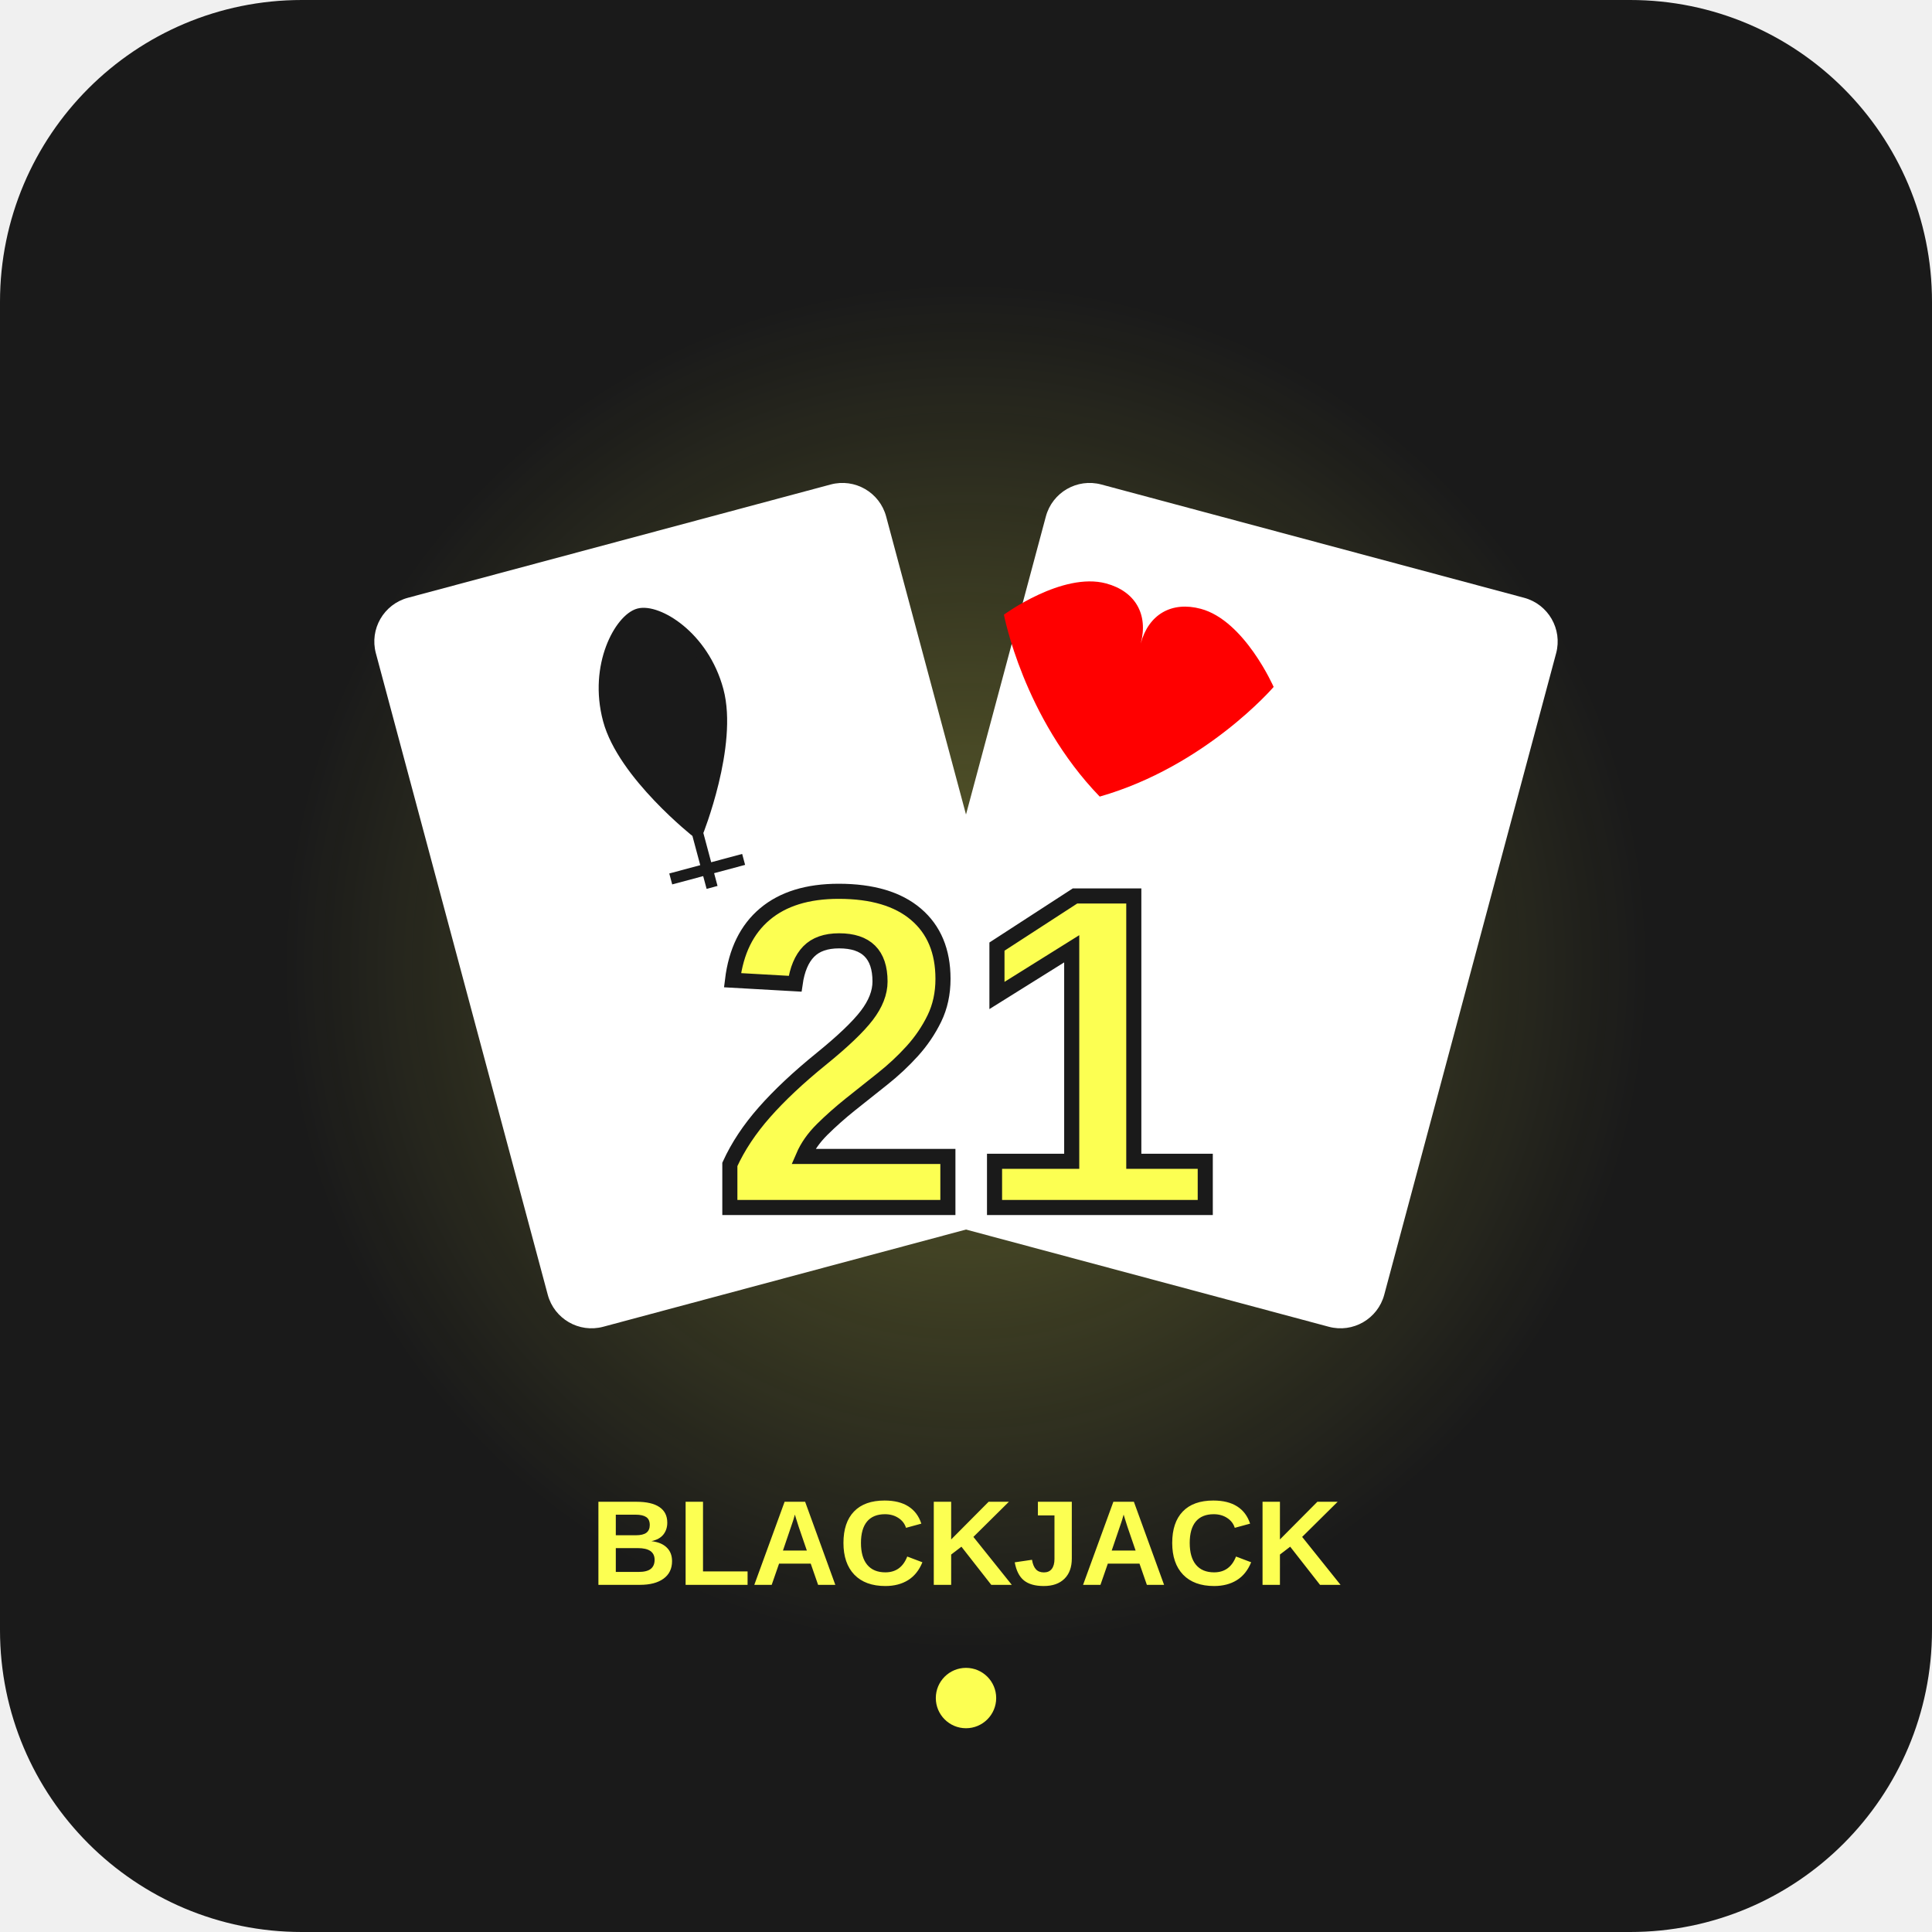
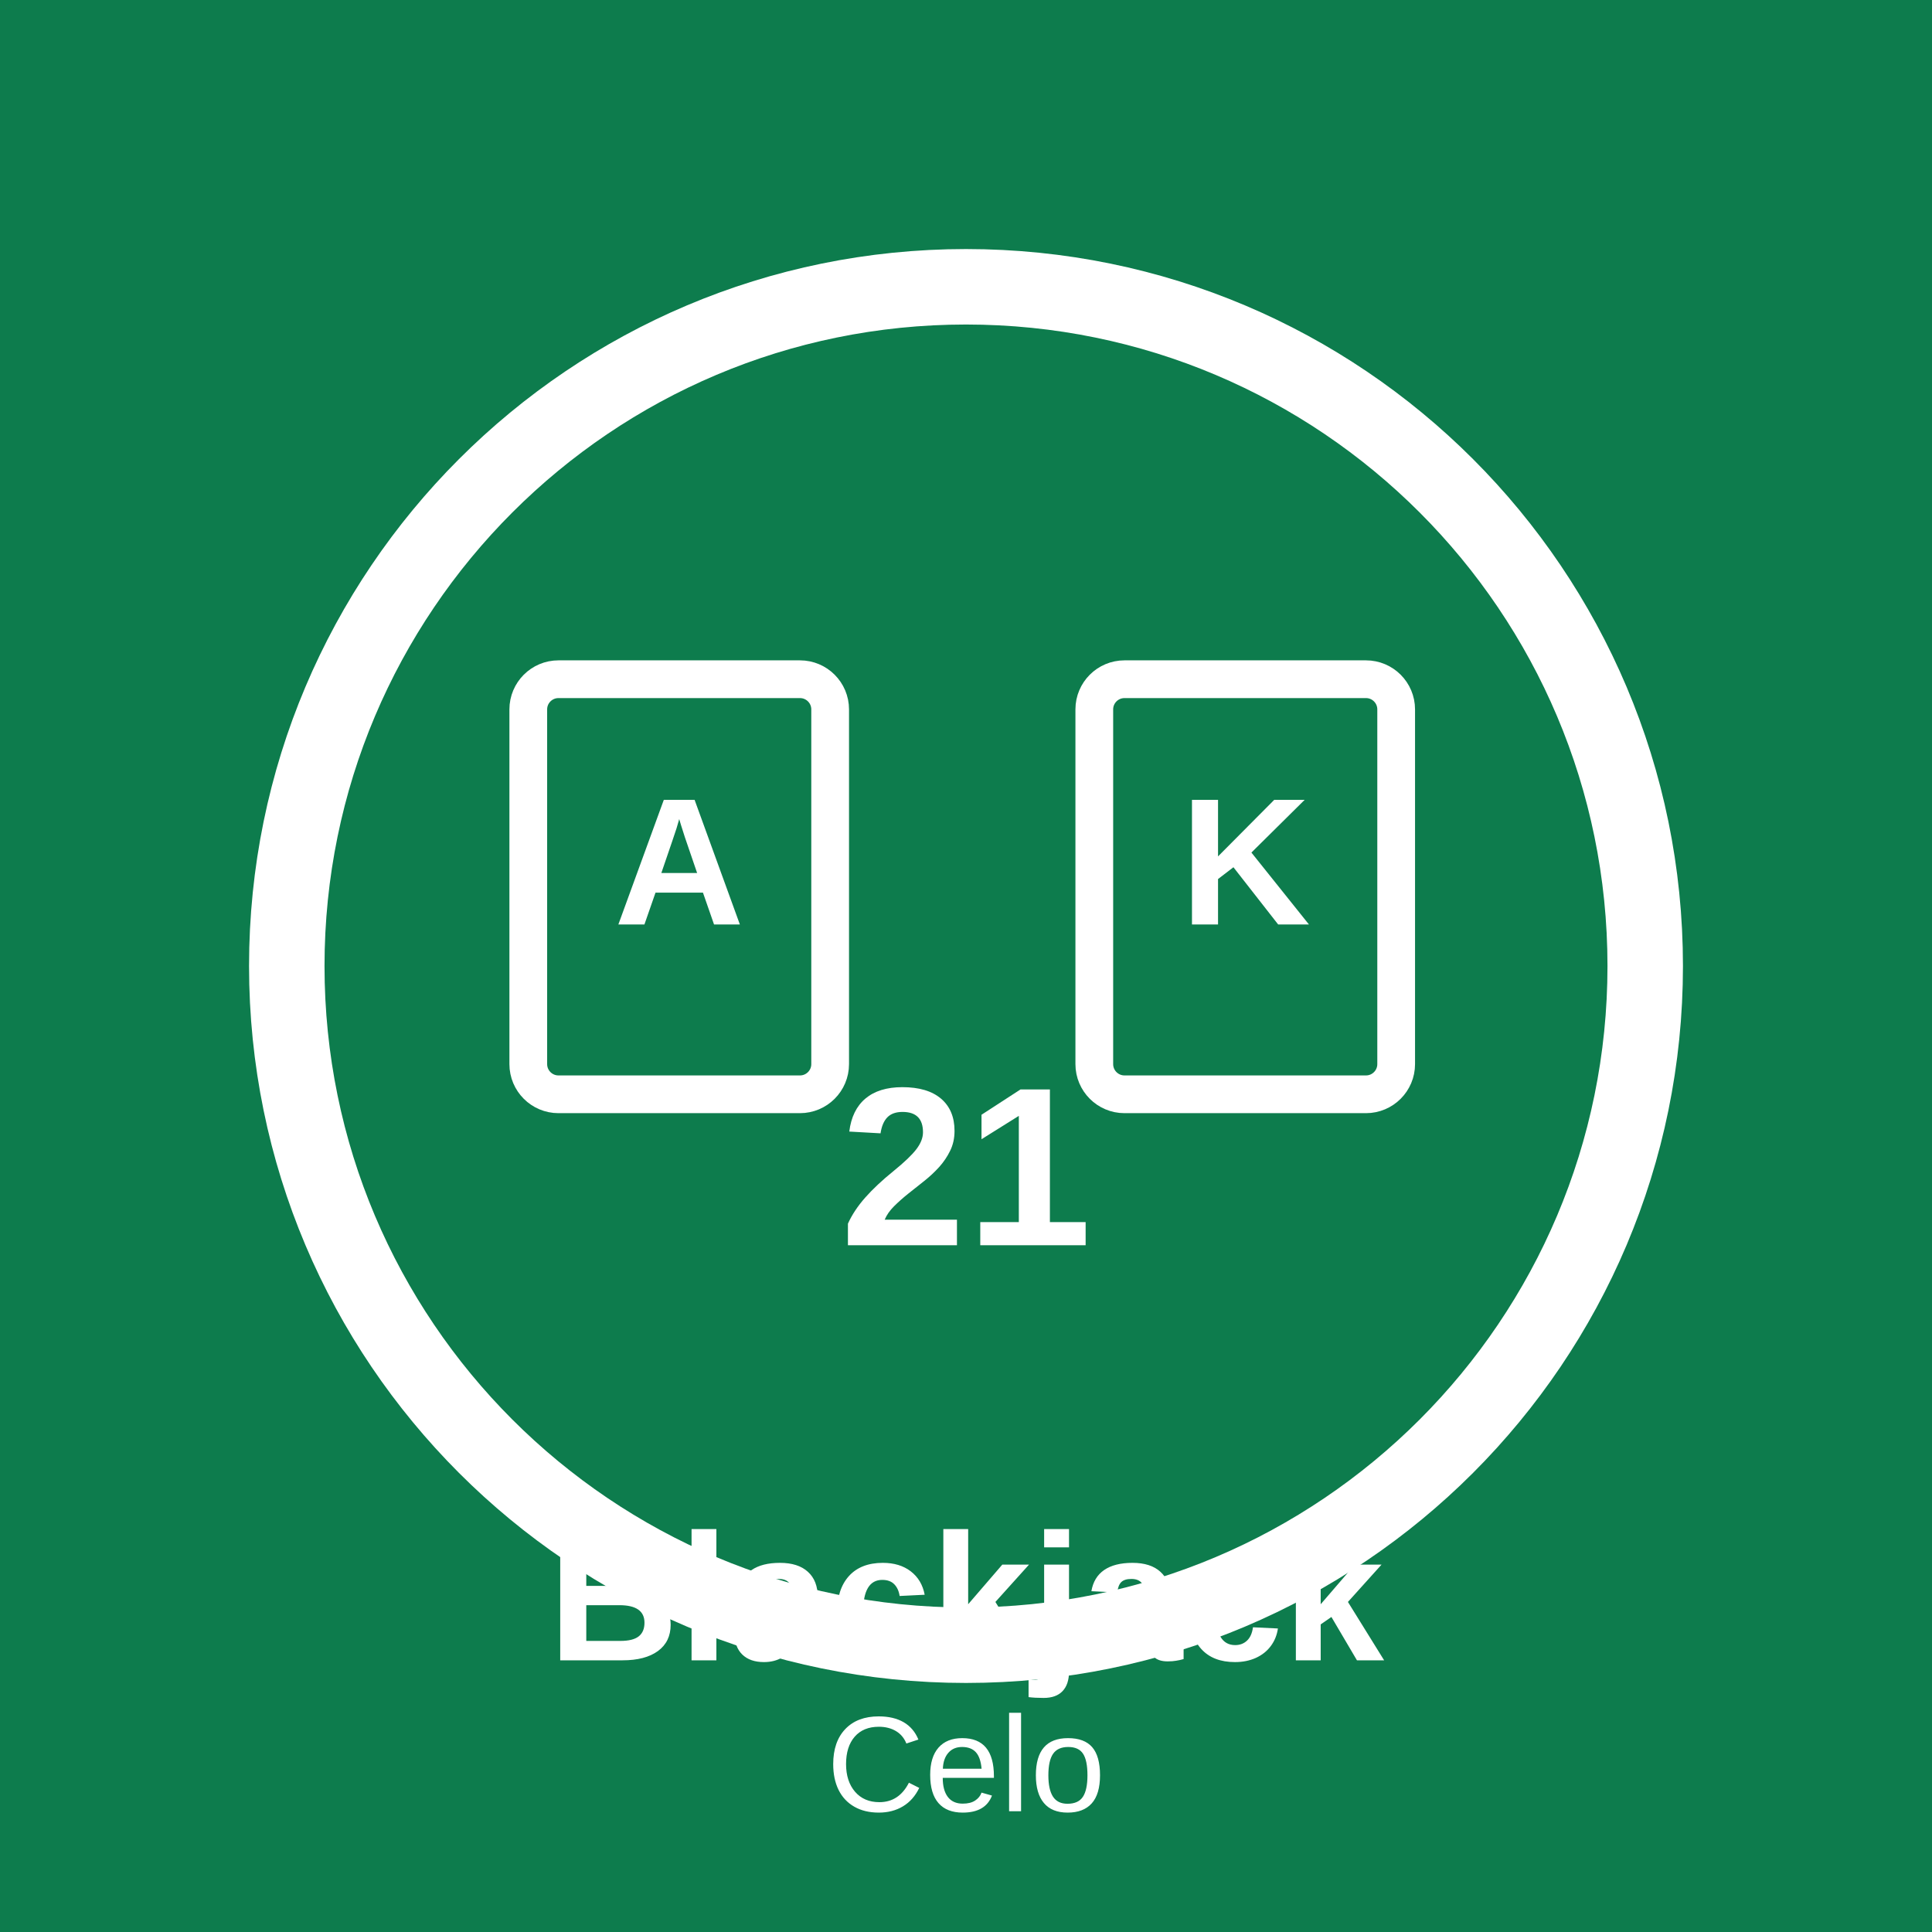
<svg xmlns="http://www.w3.org/2000/svg" width="512" height="512" viewBox="0 0 512 512" fill="none">
-   <rect width="512" height="512" rx="80" fill="#1A1A1A" />
-   <circle cx="256" cy="256" r="180" fill="url(#glow)" opacity="0.3" />
-   <rect x="120" y="140" width="140" height="200" rx="12" fill="white" transform="rotate(-15 190 240)" />
-   <rect x="252" y="140" width="140" height="200" rx="12" fill="white" transform="rotate(15 322 240)" />
-   <path d="M190 220 C190 220, 175 200, 175 185 C175 170, 185 160, 190 160 C195 160, 205 170, 205 185 C205 200, 190 220, 190 220 Z M190 220 L190 235 M180 230 L200 230" stroke="#1A1A1A" stroke-width="3" fill="#1A1A1A" transform="rotate(-15 190 240)" />
-   <path d="M322 180 C322 180, 310 165, 298 165 C290 165, 285 170, 285 178 C285 170, 280 165, 272 165 C260 165, 248 180, 248 180 C248 180, 260 205, 285 220 C310 205, 322 180, 322 180 Z" fill="#FF0000" transform="rotate(15 322 240)" />
-   <text x="256" y="320" font-family="Arial, sans-serif" font-size="120" font-weight="bold" fill="#FCFF52" text-anchor="middle" stroke="#1A1A1A" stroke-width="4">21</text>
-   <text x="256" y="420" font-family="Arial, sans-serif" font-size="32" font-weight="bold" fill="#FCFF52" text-anchor="middle">BLACKJACK</text>
-   <circle cx="256" cy="450" r="8" fill="#FCFF52" />
-   <defs>
-     <radialGradient id="glow" cx="50%" cy="50%" r="50%">
-       <stop offset="0%" style="stop-color:#FCFF52;stop-opacity:1" />
-       <stop offset="100%" style="stop-color:#FCFF52;stop-opacity:0" />
-     </radialGradient>
-   </defs>
+   <rect width="512" height="512" fill="#0D7C4D" />
+   <circle cx="256" cy="256" r="180" stroke="white" stroke-width="20" fill="none" />
+   <rect x="140" y="180" width="80" height="110" rx="8" stroke="white" stroke-width="10" fill="none" />
+   <text x="180" y="245" font-family="Arial, sans-serif" font-size="48" font-weight="bold" fill="white" text-anchor="middle">A</text>
+   <rect x="290" y="180" width="80" height="110" rx="8" stroke="white" stroke-width="10" fill="none" />
+   <text x="330" y="245" font-family="Arial, sans-serif" font-size="48" font-weight="bold" fill="white" text-anchor="middle">K</text>
+   <text x="256" y="330" font-family="Arial, sans-serif" font-size="60" font-weight="bold" fill="white" text-anchor="middle">21</text>
+   <text x="256" y="440" font-family="Arial, sans-serif" font-size="48" font-weight="bold" fill="white" text-anchor="middle">Blackjack</text>
+   <text x="256" y="480" font-family="Arial, sans-serif" font-size="36" font-weight="normal" fill="white" text-anchor="middle">Celo</text>
</svg>
